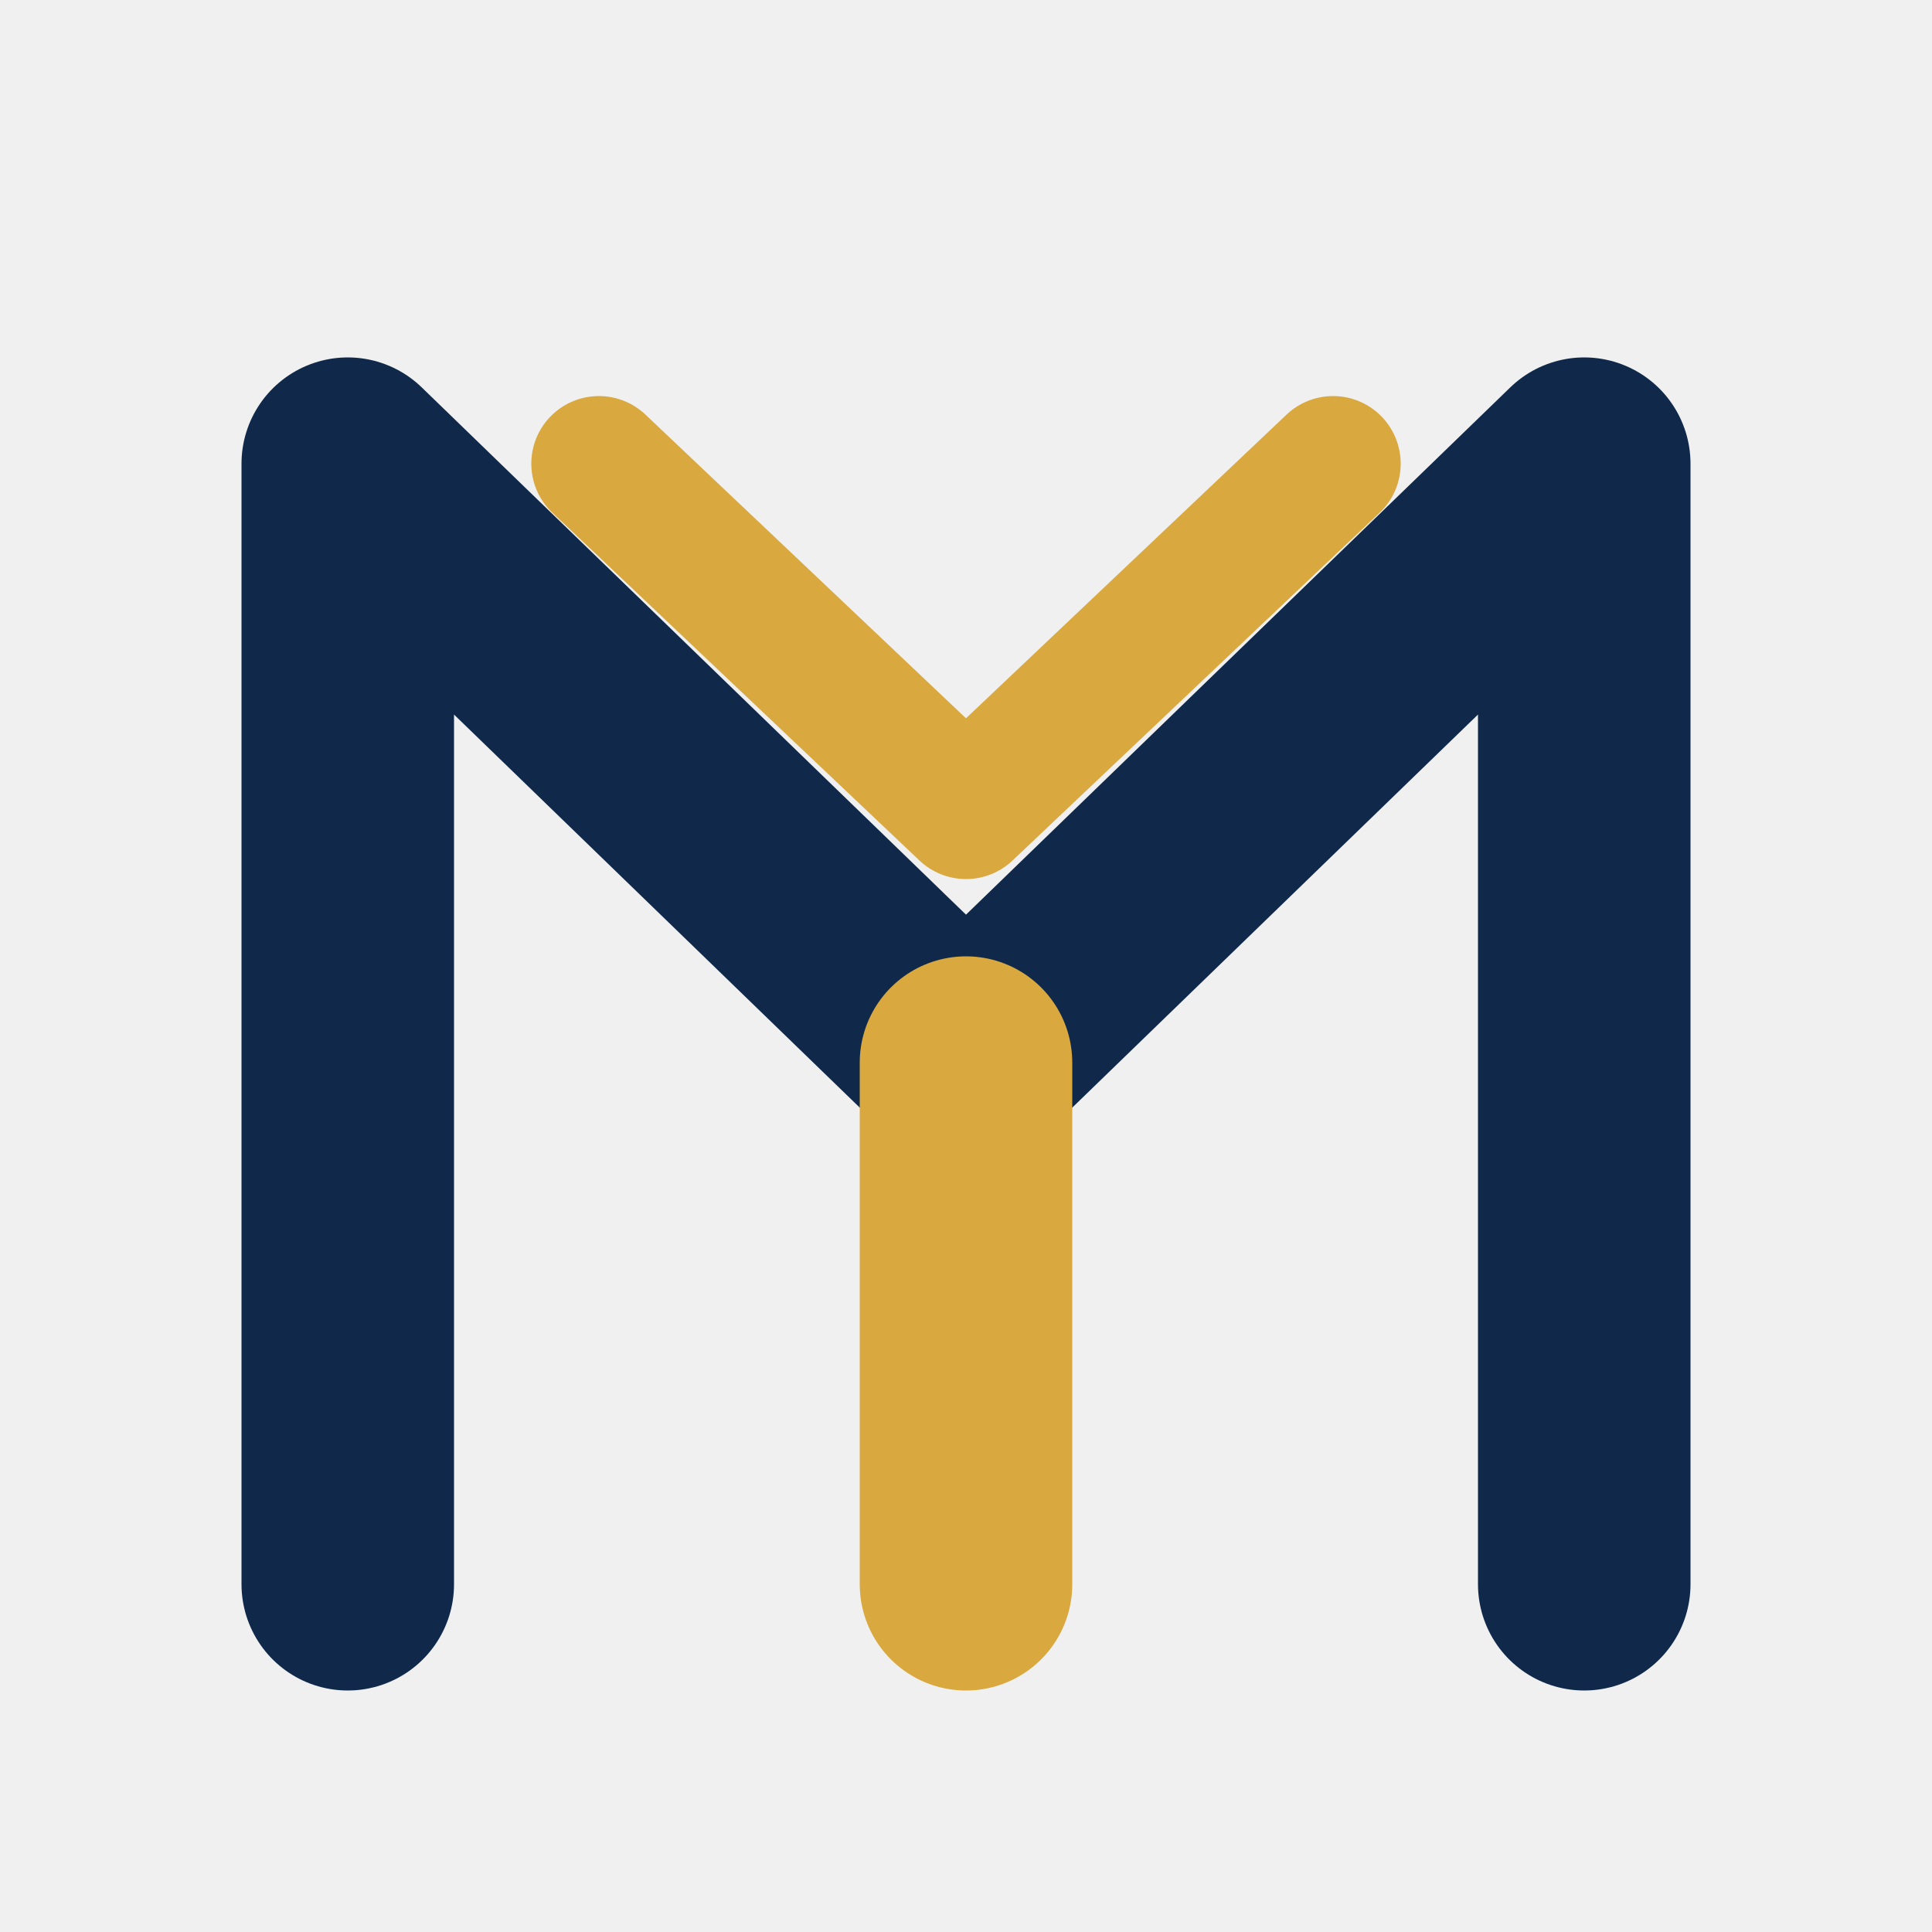
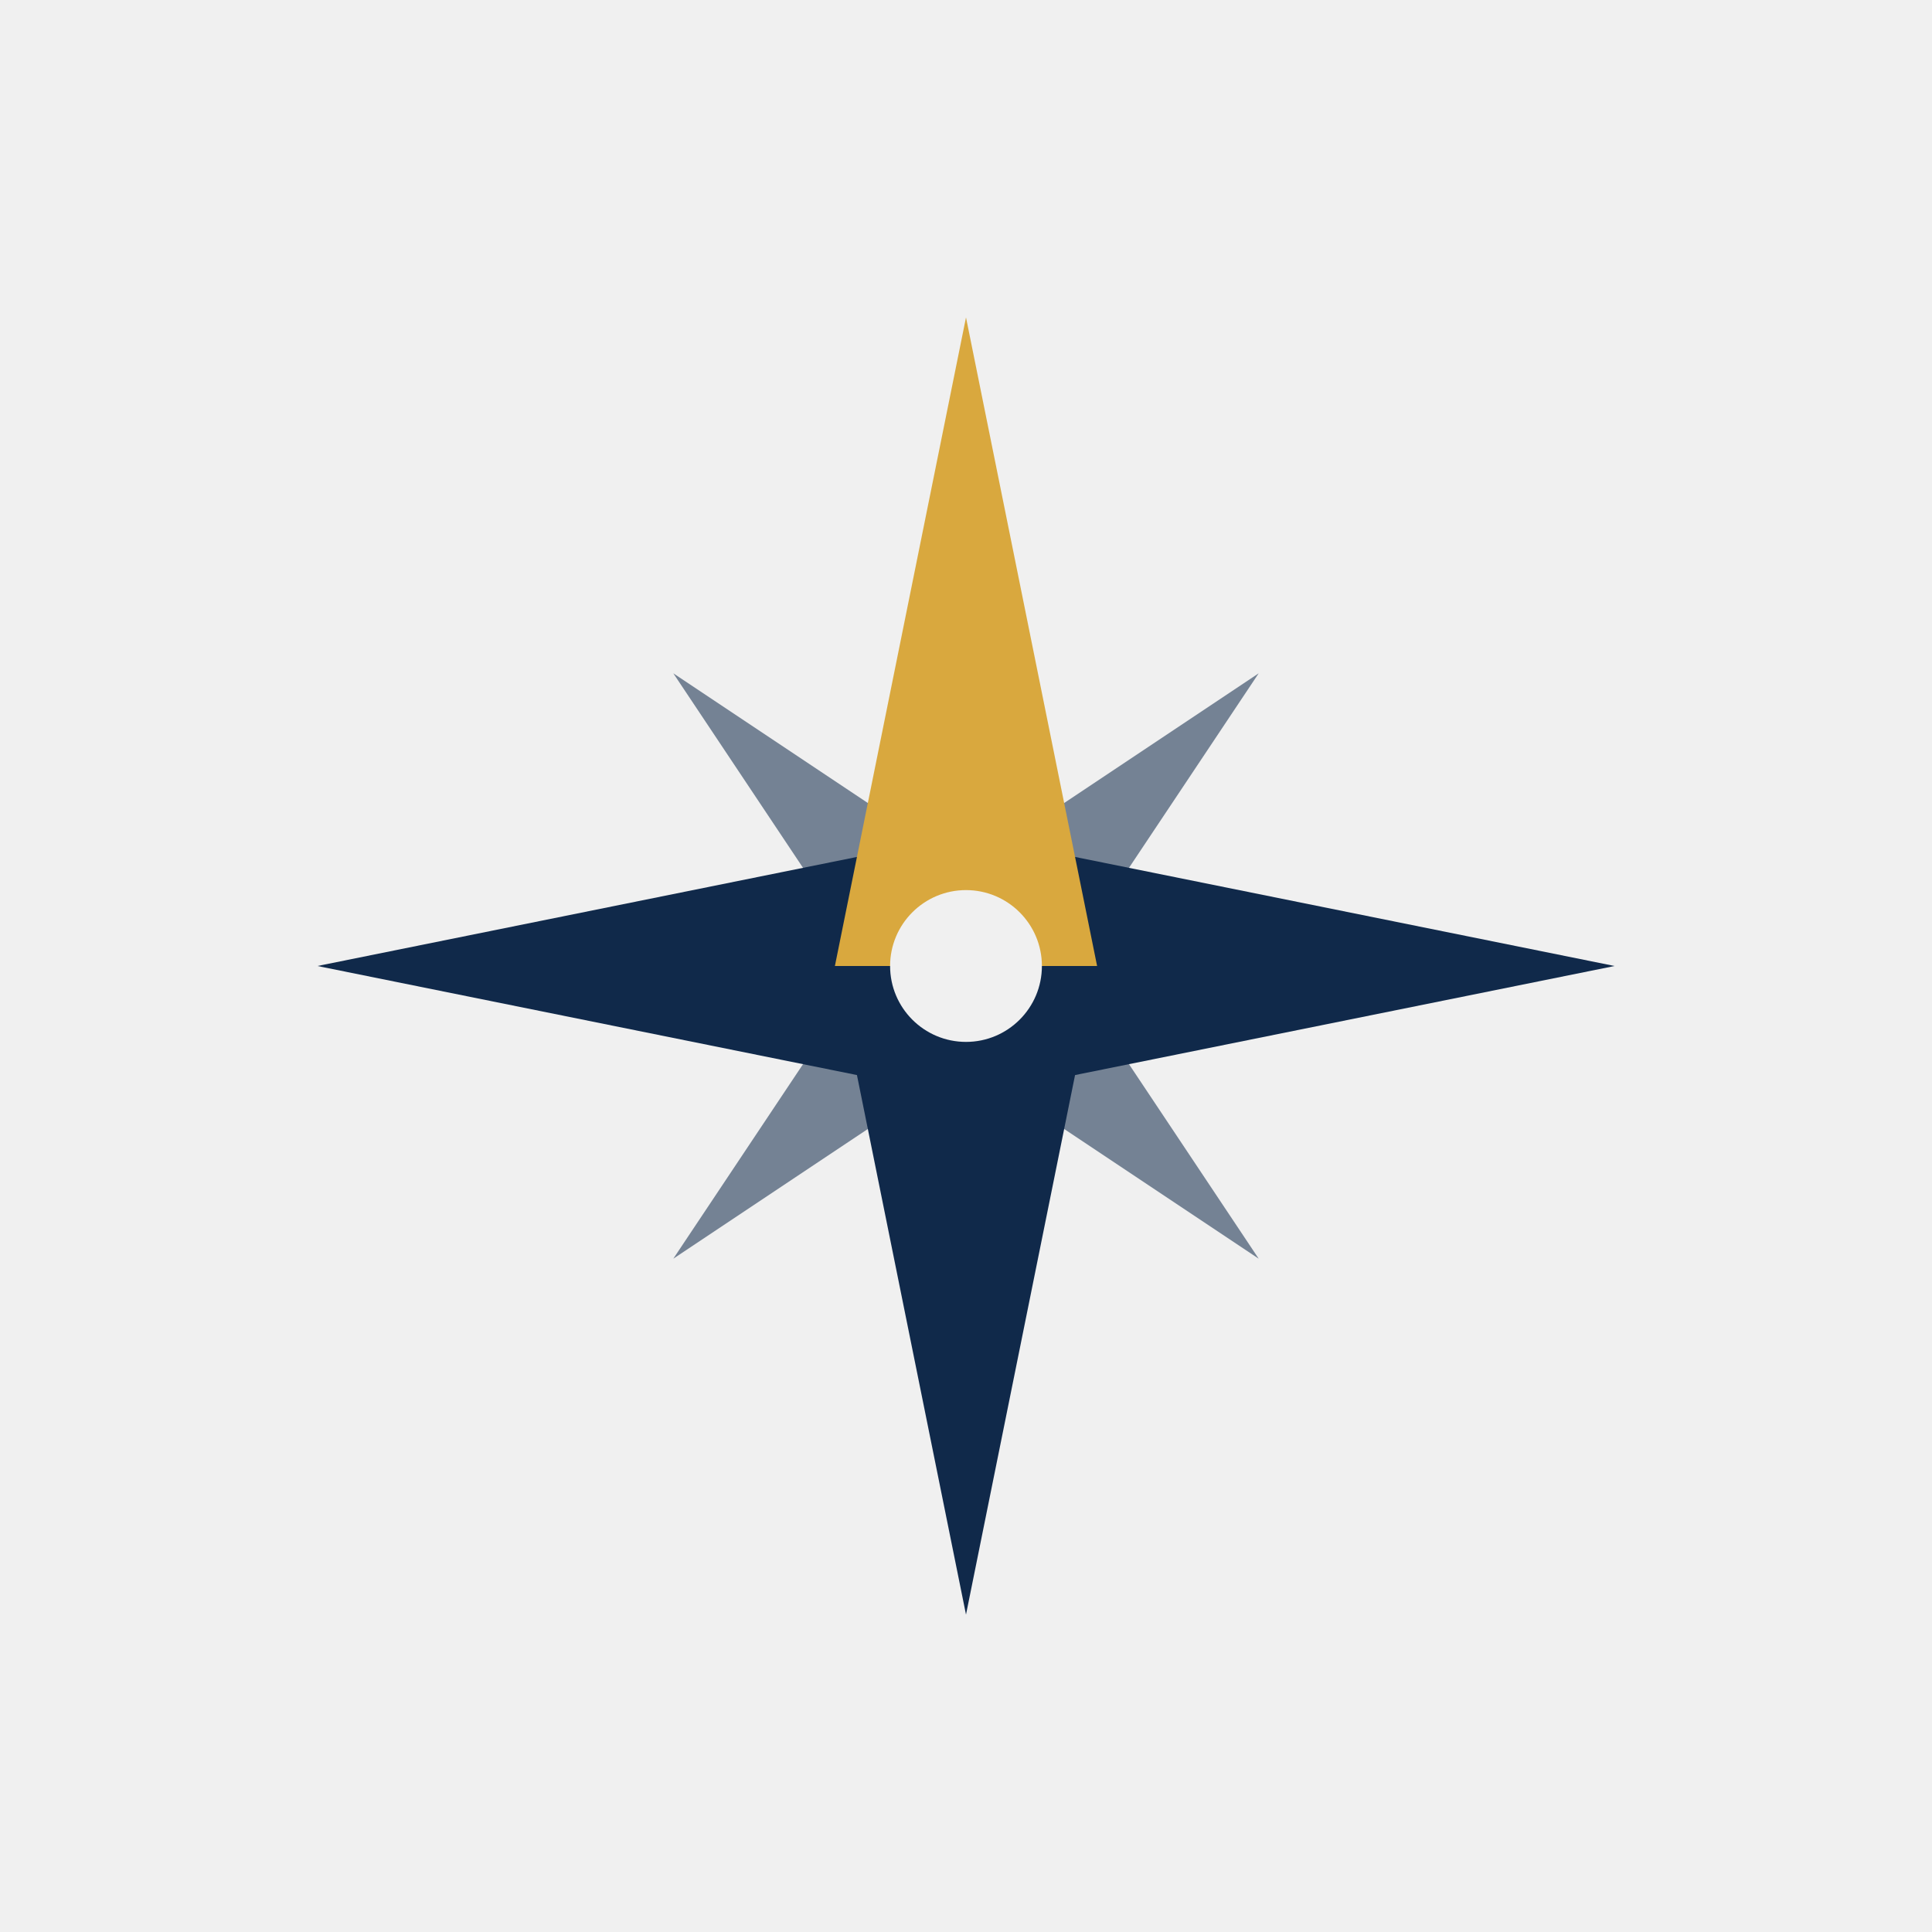
- <svg xmlns="http://www.w3.org/2000/svg" width="100" height="100" viewBox="0 0 100 100">
-   <g transform="translate(0,0)">
-     <g fill="none" stroke-linecap="round" stroke-linejoin="round">
-       <path d="M18 82 L18 24 L50 55 L82 24 L82 82" stroke="#10294A" stroke-width="11" />
-       <path d="M50 55 L50 82" stroke="#D9A83E" stroke-width="11" />
-       <path d="M31 24 L50 42 L69 24" stroke="#D9A83E" stroke-width="7" />
+ <svg xmlns="http://www.w3.org/2000/svg" viewBox="0 0 140 140" width="560" height="560" role="img" aria-label="Muktasab — مكتسب">
+   <g transform="translate(20 20)">
+     <g transform="translate(0 0) scale(1)">
+       <defs>
+         <mask id="mk-hole" maskUnits="userSpaceOnUse" x="0" y="0" width="100" height="100">
+           <rect width="100" height="100" fill="#fff" />
+           <circle cx="50" cy="50" r="5.5" fill="#000" />
+         </mask>
+       </defs>
+       <g mask="url(#mk-hole)">
+         <polygon points="71.21,28.79 54.24,54.24 45.76,45.76" fill="#10294A" fill-opacity="0.55" />
+         <polygon points="71.21,71.21 45.76,54.24 54.24,45.76" fill="#10294A" fill-opacity="0.55" />
+         <polygon points="28.79,71.21 45.76,45.76 54.24,54.24" fill="#10294A" fill-opacity="0.55" />
+         <polygon points="28.79,28.79 54.24,45.76 45.76,54.24" fill="#10294A" fill-opacity="0.55" />
+         <polygon points="50,97 40.5,50 59.5,50" fill="#10294A" />
+         <polygon points="97,50 50,40.5 50,59.5" fill="#10294A" />
+         <polygon points="3,50 50,59.5 50,40.5" fill="#10294A" />
+         <polygon points="50,3 59.5,50 40.5,50" fill="#D9A83E" />
+       </g>
    </g>
  </g>
</svg>
